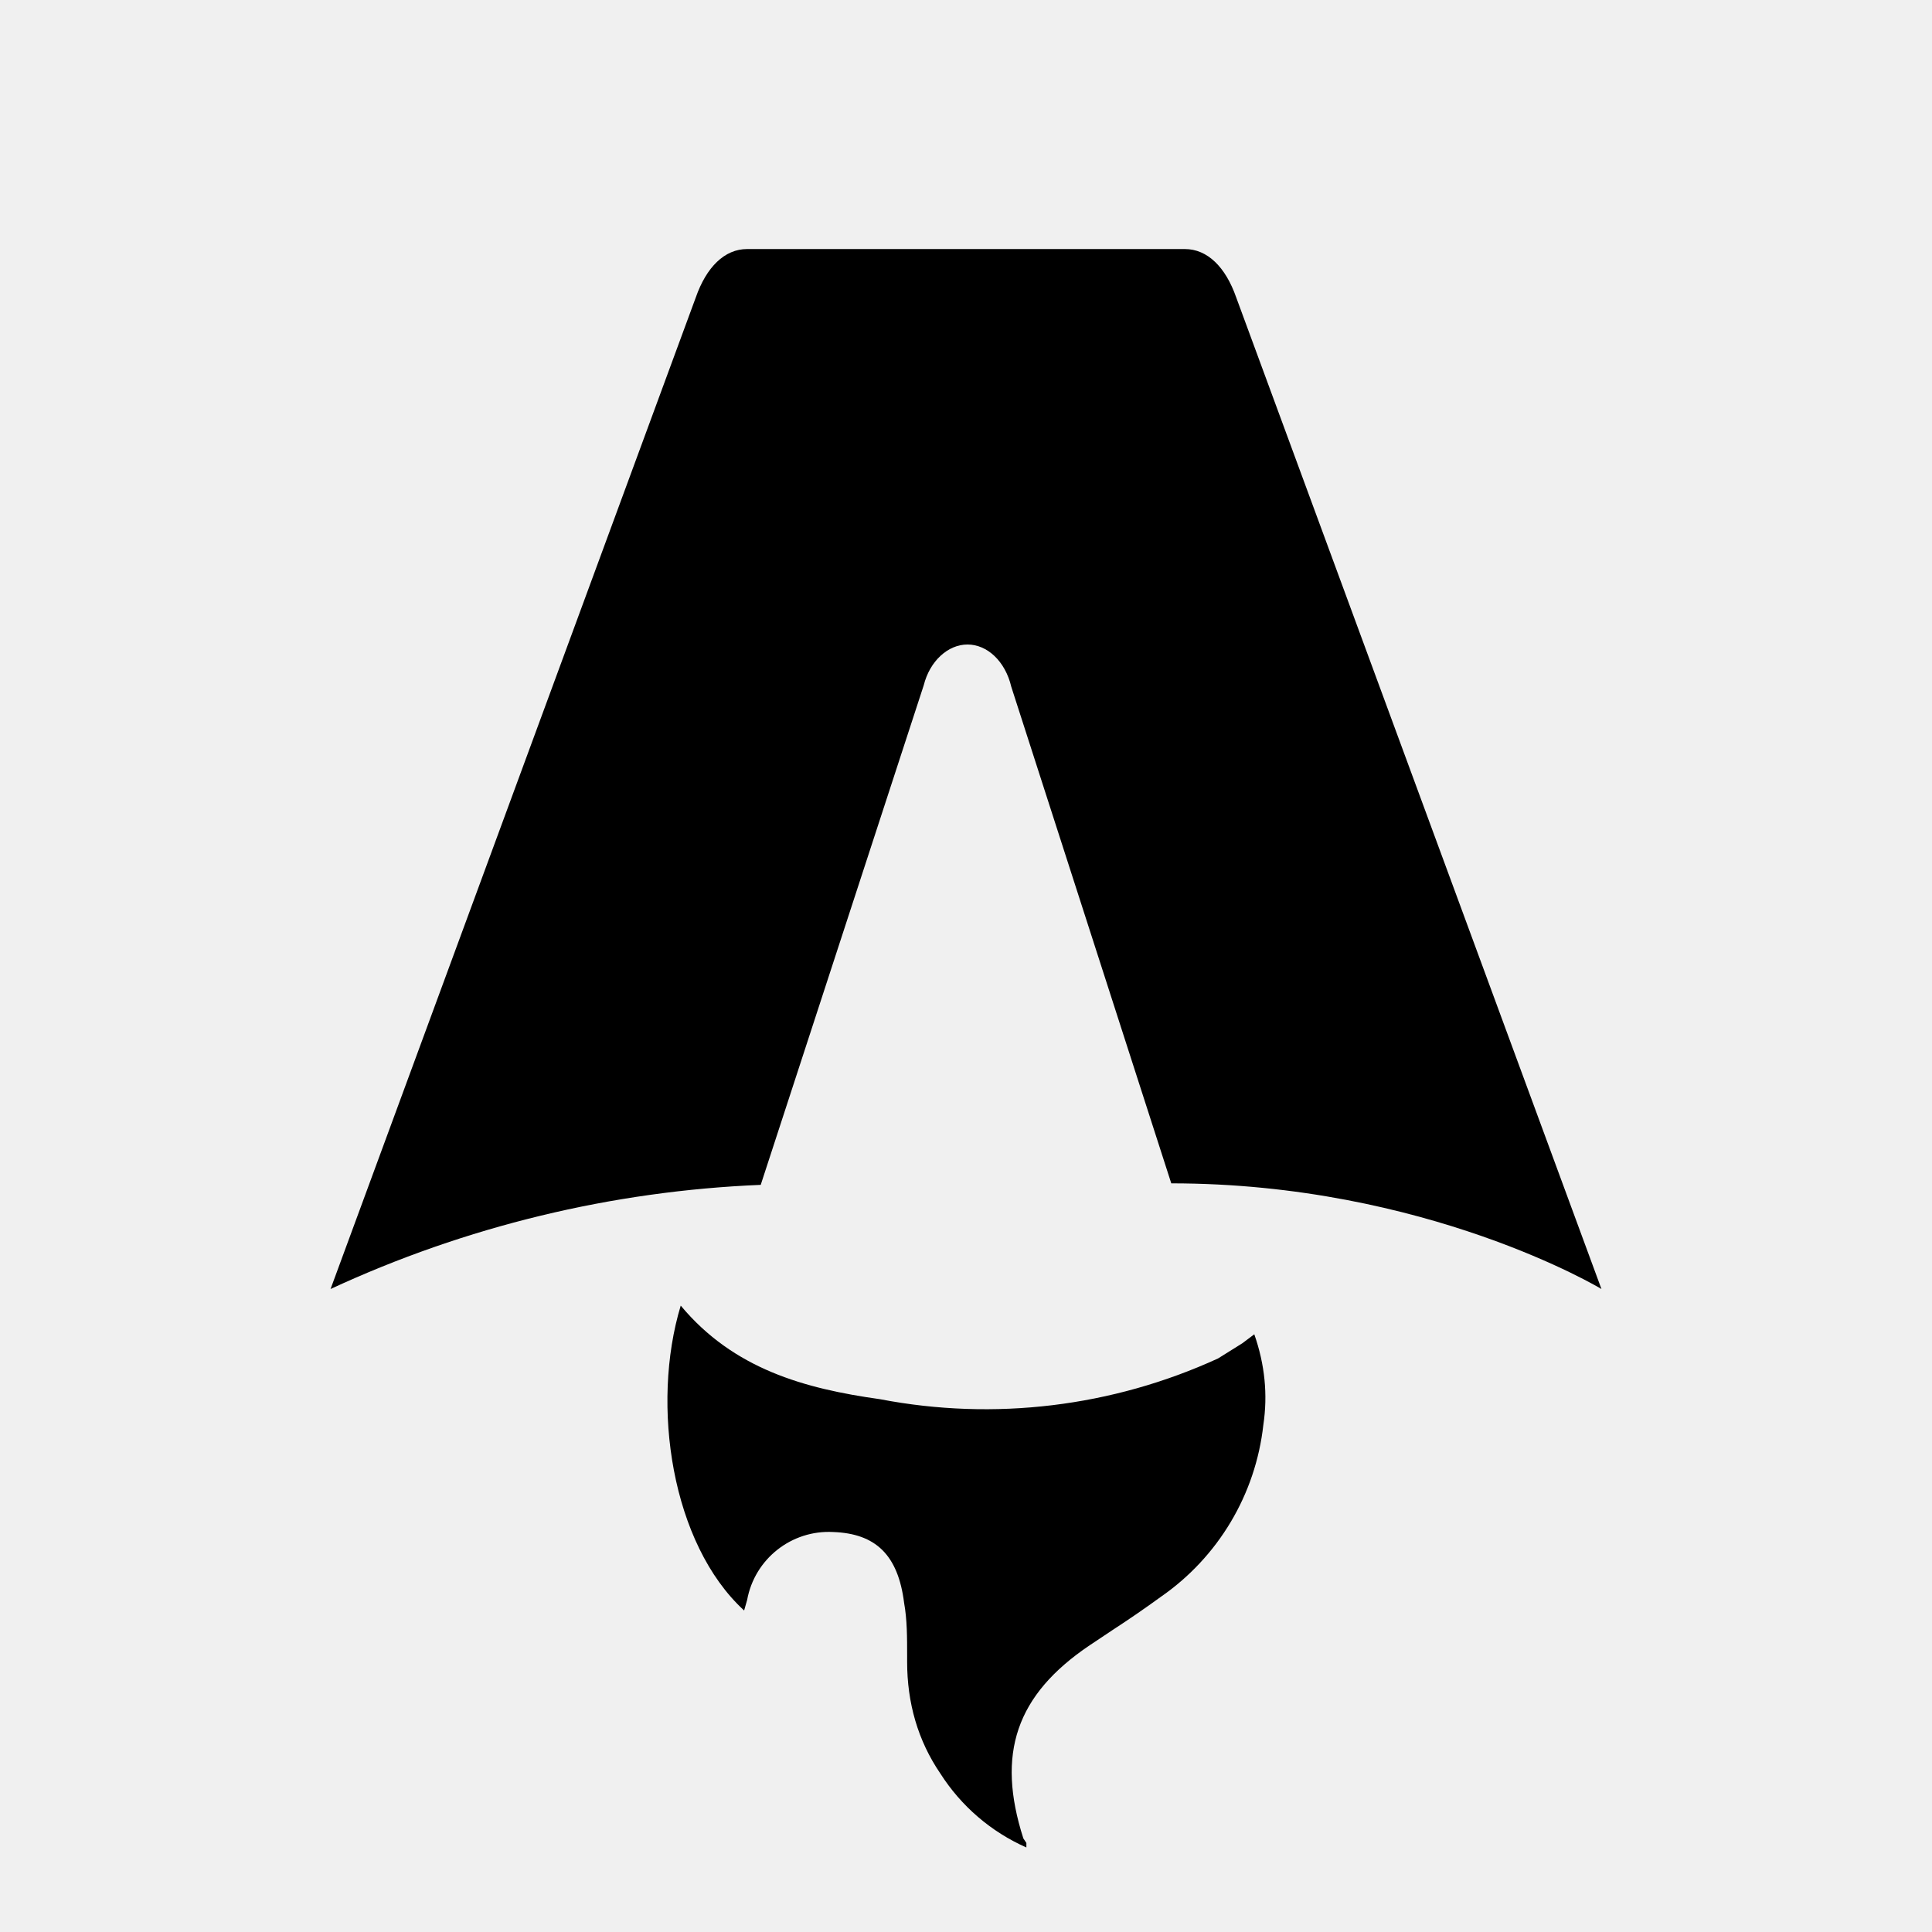
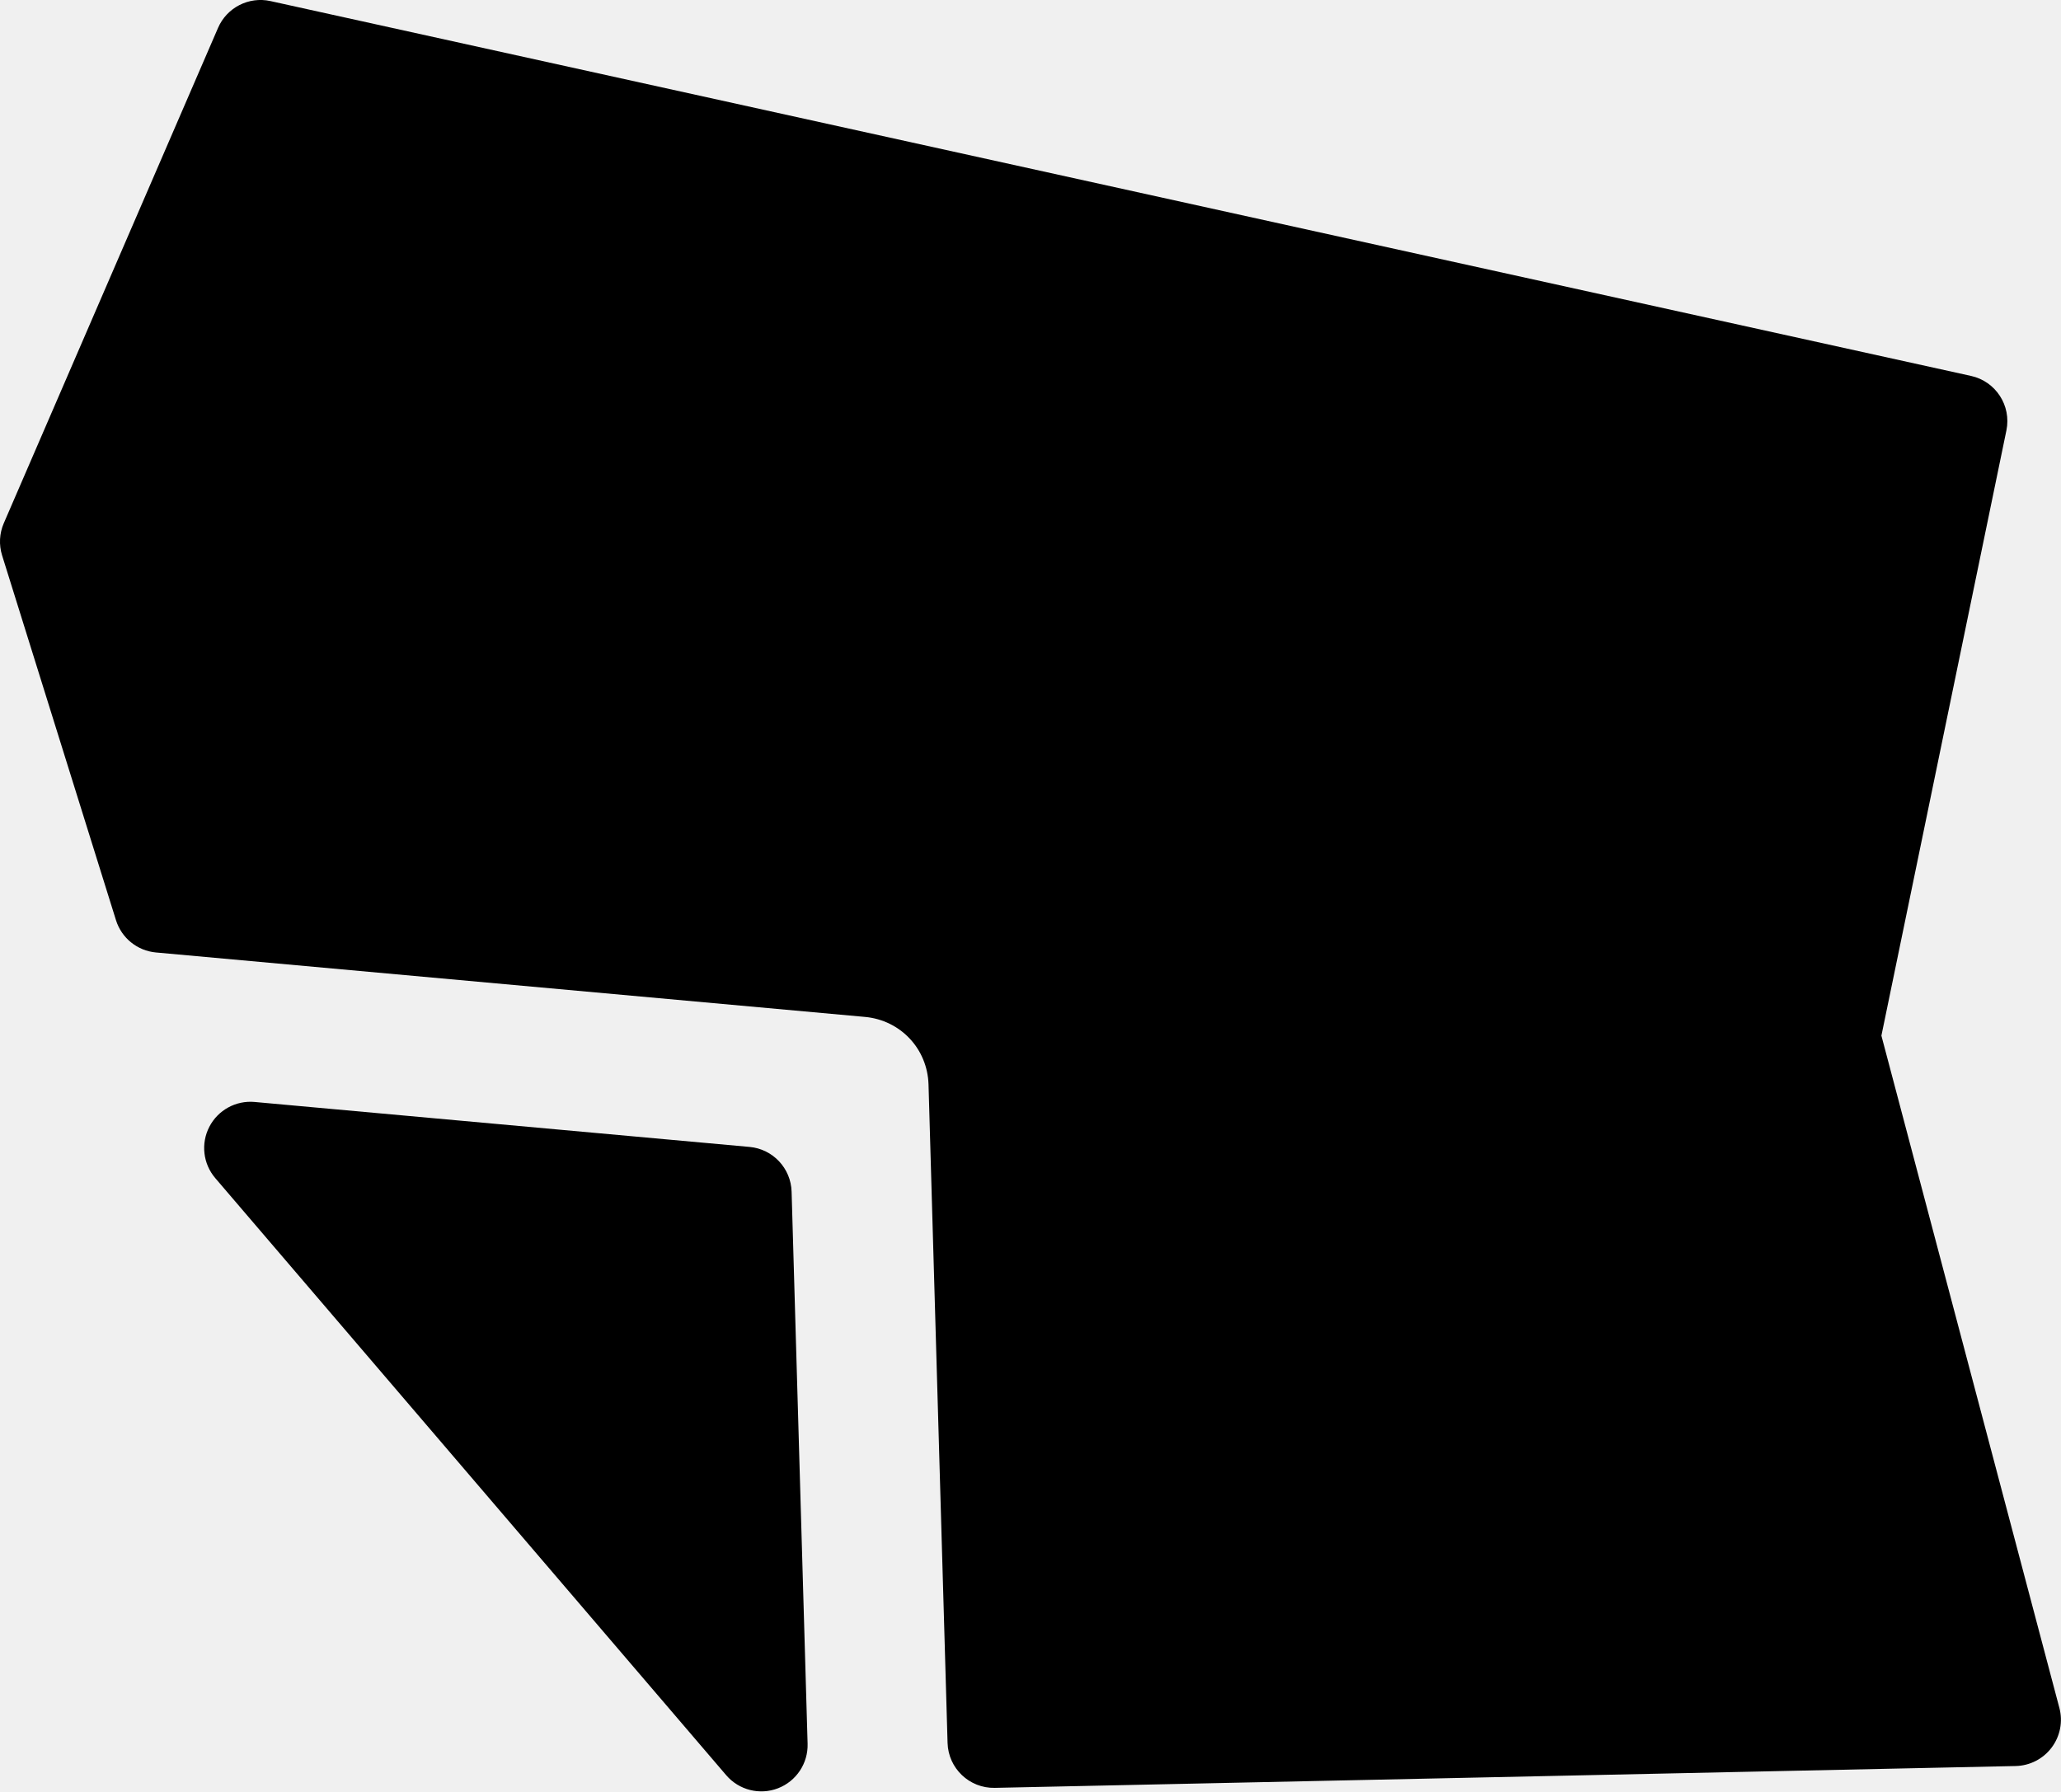
- <svg xmlns="http://www.w3.org/2000/svg" fill="none" viewBox="0 0 128 128">
-   <path d="M50.4 78.5a75.1 75.1 0 0 0-28.5 6.9l24.2-65.7c.7-2 1.9-3.2 3.4-3.2h29c1.5 0 2.7 1.2 3.4 3.2l24.2 65.7s-11.6-7-28.5-7L67 45.5c-.4-1.7-1.6-2.8-2.9-2.8-1.3 0-2.5 1.1-2.9 2.7L50.4 78.5Zm-1.1 28.2Zm-4.2-20.2c-2 6.6-.6 15.8 4.2 20.2a17.5 17.5 0 0 1 .2-.7 5.5 5.5 0 0 1 5.7-4.5c2.8.1 4.3 1.5 4.7 4.7.2 1.1.2 2.3.2 3.5v.4c0 2.7.7 5.2 2.2 7.4a13 13 0 0 0 5.7 4.9v-.3l-.2-.3c-1.8-5.6-.5-9.5 4.4-12.8l1.5-1a73 73 0 0 0 3.2-2.2 16 16 0 0 0 6.8-11.4c.3-2 .1-4-.6-6l-.8.6-1.6 1a37 37 0 0 1-22.4 2.7c-5-.7-9.7-2-13.2-6.2Z" />
+ <svg xmlns="http://www.w3.org/2000/svg" width="111.36mm" height="96.804mm" version="1.1" viewBox="0 0 111.36 96.804" xml:space="preserve">
+   <path d="m14.613 0.058a2.5 2.5 0 0 0-2.832 1.449l-11.577 26.769a2.5 2.5 0 0 0-0.091 1.736l6.154 19.715a2.5 2.5 0 0 0 2.16 1.744l38.305 3.482c1.925 0.175 3.381 1.724 3.438 3.656l1.029 35.578a2.5 2.5 0 0 0 2.551 2.428l55.16-1.18a2.5 2.5 0 0 0 2.363-3.138l-9.617-36.33 6.754-32.705a2.5 2.5 0 0 0-1.91-2.947zm-0.854 59.492a2.5 2.5 0 0 0-2.127 4.115l27.603 32.262a2.5 2.5 0 0 0 4.401-1.698l-0.864-29.832a2.5 2.5 0 0 0-2.273-2.418z" color="#000000" fill="#fff" stroke-linejoin="round" style="-inkscape-stroke:none" />
  <style>
        path { fill: #000; }
        @media (prefers-color-scheme: dark) {
            path { fill: #FFF; }
        }
    </style>
</svg>
